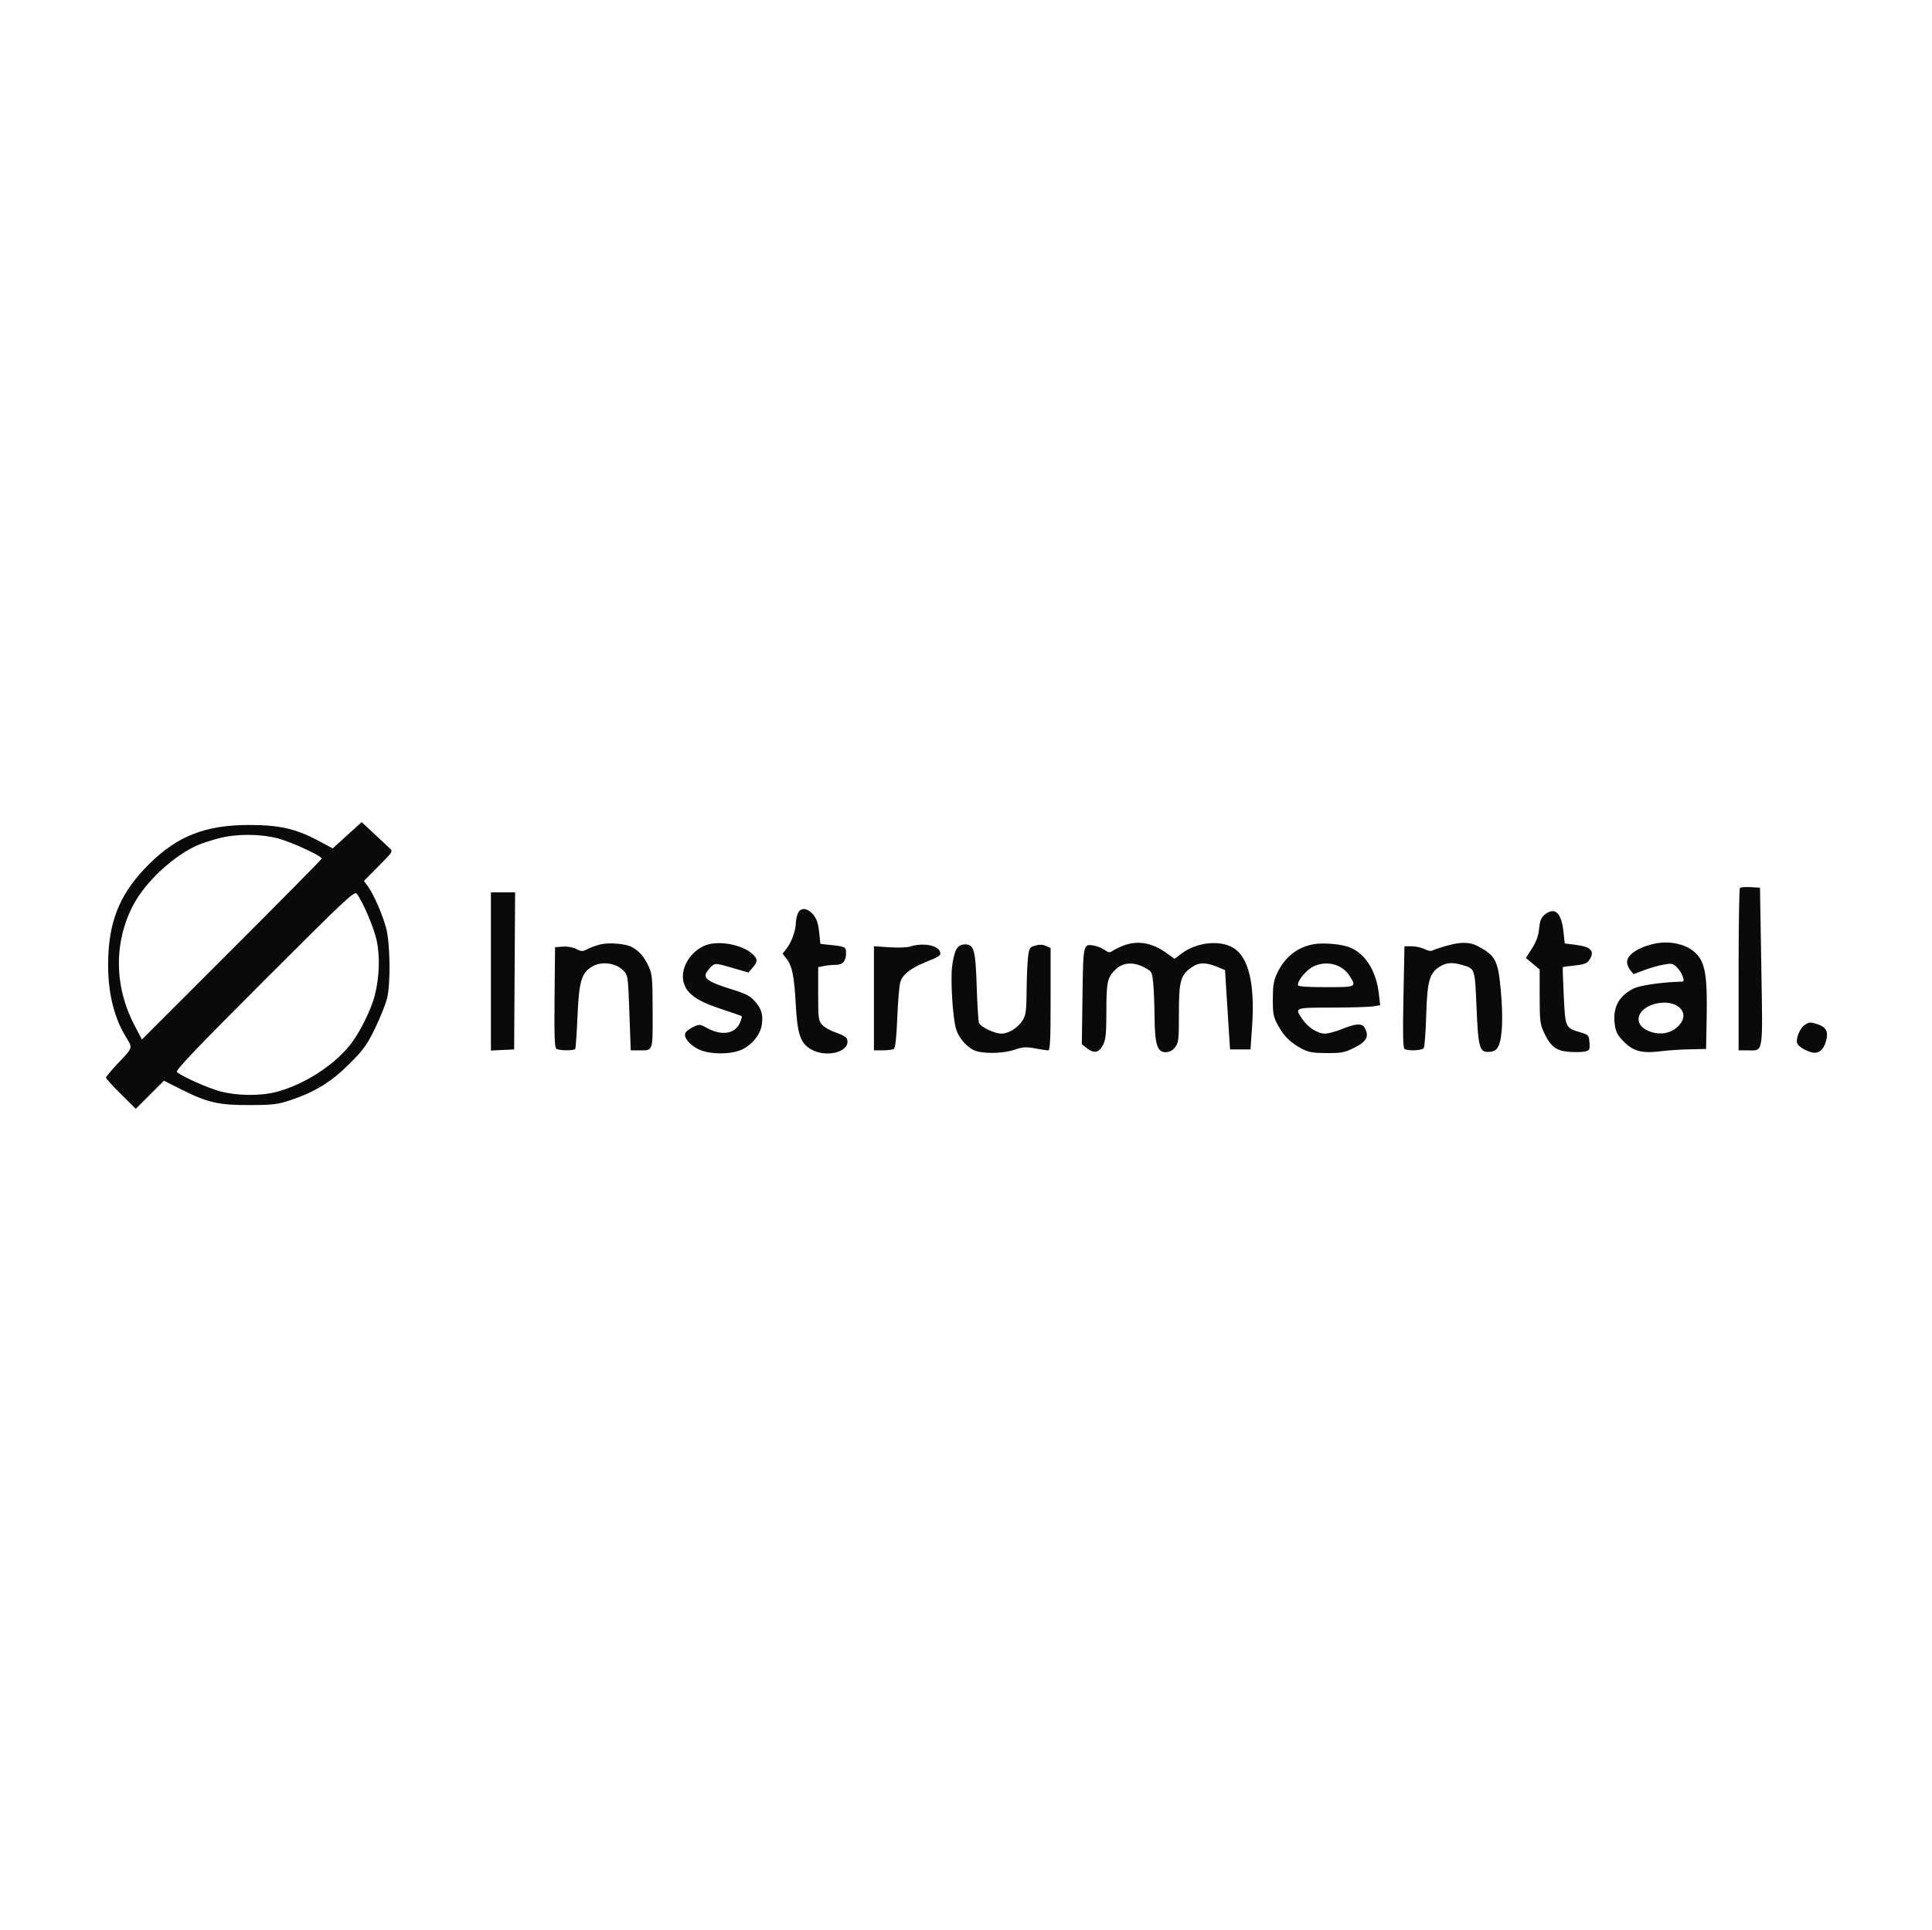
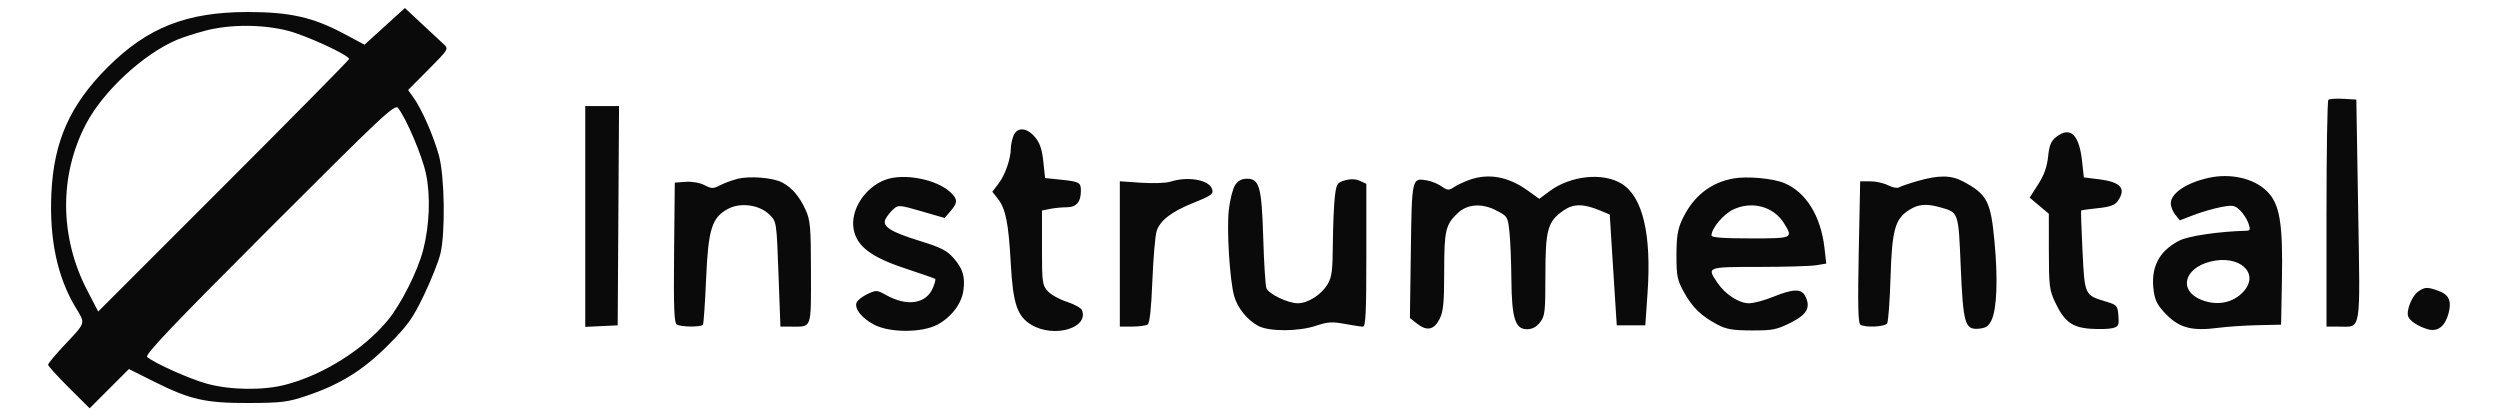
- <svg xmlns="http://www.w3.org/2000/svg" width="1039" height="1038" viewBox="0 0 1039 1038" version="1.1">
+ <svg xmlns="http://www.w3.org/2000/svg" width="100%" height="100%" viewBox="38.47 439.13 963.39 160.42" version="1.1">
  <path d="M 186.719 449.284 L 178.938 456.352 171.074 452.162 C 159.103 445.784, 150.179 443.761, 134 443.761 C 110.441 443.761, 95.321 449.707, 79.990 465 C 65.500 479.454, 59.214 493.492, 58.273 513.500 C 57.441 531.180, 60.537 545.866, 67.549 557.512 C 71.500 564.073, 71.827 563.033, 62.786 572.663 C 59.604 576.053, 57 579.214, 57 579.687 C 57 580.160, 60.603 584.129, 65.008 588.508 L 73.015 596.468 80.581 588.903 L 88.147 581.337 97.824 586.183 C 111.754 593.159, 117.703 594.497, 134.500 594.430 C 146.943 594.380, 149.390 594.075, 156.500 591.692 C 169.525 587.326, 178.457 581.771, 188.164 572.001 C 195.642 564.474, 197.512 561.857, 201.823 552.890 C 204.570 547.175, 207.421 540.025, 208.159 537 C 210.140 528.877, 209.828 507.109, 207.616 499.058 C 205.564 491.589, 201.066 481.306, 197.919 476.886 L 195.732 473.814 203.590 465.909 C 211.336 458.118, 211.421 457.978, 209.474 456.181 C 208.388 455.178, 204.575 451.625, 201 448.287 L 194.500 442.217 186.719 449.284 M 117.500 450.973 C 113.650 451.997, 108.752 453.579, 106.615 454.488 C 93.670 459.993, 78.276 474.238, 71.654 486.839 C 61.219 506.697, 61.394 530.496, 72.126 551.125 L 76.315 559.177 124.658 510.842 C 151.246 484.258, 173 462.219, 173 461.865 C 173 460.400, 156.508 452.792, 149.377 450.968 C 139.568 448.460, 126.938 448.462, 117.500 450.973 M 935.712 477.622 C 935.320 478.013, 935 497.833, 935 521.667 L 935 565 939.809 565 C 948.515 565, 948.001 568.129, 947.204 520 L 946.500 477.500 941.462 477.205 C 938.690 477.043, 936.103 477.230, 935.712 477.622 M 142.182 527.312 C 104.751 564.754, 94.162 575.882, 95.182 576.706 C 98.346 579.258, 111.462 585.121, 118.159 586.977 C 127.089 589.451, 139.738 589.637, 148.356 587.419 C 162.879 583.681, 178.530 573.865, 187.796 562.684 C 192.984 556.423, 199.413 543.698, 201.529 535.500 C 204.012 525.886, 204.423 514.561, 202.602 506 C 201.135 499.106, 195.113 484.944, 191.861 480.740 C 190.625 479.142, 186.050 483.432, 142.182 527.312 M 264 522.548 L 264 565.095 270.250 564.798 L 276.500 564.500 276.761 522.250 L 277.022 480 270.511 480 L 264 480 264 522.548 M 428.975 491.565 C 428.439 492.976, 427.997 495.113, 427.994 496.315 C 427.984 500.266, 425.847 506.443, 423.340 509.764 L 420.877 513.028 422.935 515.645 C 426.022 519.569, 427.112 524.971, 427.973 540.609 C 428.835 556.274, 430.459 561.068, 436.012 564.348 C 444.665 569.460, 458.069 565.557, 455.435 558.692 C 455.100 557.818, 452.502 556.363, 449.663 555.460 C 446.823 554.556, 443.488 552.708, 442.250 551.352 C 440.136 549.038, 440 548.022, 440 534.569 L 440 520.250 443.125 519.625 C 444.844 519.281, 447.753 519, 449.590 519 C 453.255 519, 455 516.944, 455 512.625 C 455 509.431, 454.428 509.119, 447.187 508.362 L 441.205 507.736 440.521 501.348 C 440.018 496.656, 439.170 494.168, 437.329 491.980 C 434.120 488.165, 430.339 487.978, 428.975 491.565 M 830.779 491.959 C 828.835 493.488, 828.161 495.148, 827.710 499.519 C 827.305 503.449, 826.159 506.635, 823.868 510.205 L 820.605 515.291 824.302 518.396 L 828 521.500 828.010 536 C 828.019 549.142, 828.240 550.968, 830.377 555.500 C 833.940 563.054, 836.894 565.292, 843.977 565.805 C 847.250 566.041, 851.094 565.942, 852.519 565.584 C 854.855 564.998, 855.081 564.525, 854.806 560.816 C 854.514 556.884, 854.297 556.637, 850 555.341 C 841.766 552.856, 841.813 552.959, 840.974 535.788 C 840.564 527.379, 840.326 520.389, 840.445 520.252 C 840.564 520.116, 843.459 519.712, 846.877 519.355 C 851.562 518.865, 853.451 518.194, 854.546 516.630 C 857.939 511.787, 855.796 509.277, 847.373 508.226 L 841.500 507.493 840.800 501.147 C 839.662 490.836, 836.219 487.680, 830.779 491.959 M 322.718 508.037 C 320.637 508.557, 317.600 509.673, 315.968 510.517 C 313.291 511.901, 312.700 511.896, 309.944 510.471 C 308.167 509.552, 305.132 509.018, 302.694 509.195 L 298.500 509.500 298.233 536.431 C 298.027 557.309, 298.251 563.542, 299.233 564.165 C 300.861 565.199, 308.732 565.243, 309.362 564.223 C 309.627 563.795, 310.170 555.881, 310.569 546.636 C 311.401 527.350, 312.778 522.958, 319.039 519.605 C 323.870 517.019, 331.215 518.061, 335.027 521.874 C 337.728 524.574, 337.730 524.587, 338.468 544.788 L 339.206 565 343.521 565 C 351.399 565, 351.003 566.110, 350.978 544.143 C 350.958 526.537, 350.745 524.033, 348.916 520 C 346.566 514.816, 343.633 511.399, 339.836 509.424 C 336.295 507.581, 327.420 506.863, 322.718 508.037 M 379.637 508.404 C 371.684 511.364, 366.060 520.174, 367.436 527.513 C 368.660 534.033, 374.165 538.227, 387.126 542.512 C 393.382 544.581, 398.673 546.422, 398.885 546.604 C 399.096 546.787, 398.695 548.322, 397.994 550.015 C 395.413 556.246, 388.057 557.379, 379.882 552.805 C 376.421 550.868, 376.111 550.853, 372.710 552.467 C 370.754 553.395, 368.885 554.858, 368.555 555.718 C 367.652 558.071, 370.518 561.703, 375.265 564.220 C 381.283 567.411, 393.696 567.422, 399.692 564.242 C 405.043 561.404, 409.033 556.170, 409.714 551.098 C 410.440 545.682, 409.524 542.666, 405.895 538.533 C 403.383 535.672, 401.021 534.475, 393.003 532.001 C 381.498 528.451, 378.220 526.325, 379.774 523.422 C 380.347 522.353, 381.686 520.689, 382.751 519.726 C 384.600 518.052, 385.082 518.088, 393.588 520.553 L 402.489 523.133 404.744 520.511 C 407.578 517.217, 407.576 515.890, 404.736 513.222 C 399.383 508.193, 386.729 505.764, 379.637 508.404 M 604.737 508.430 C 602.667 509.169, 599.976 510.436, 598.756 511.246 C 596.775 512.561, 596.269 512.531, 594.019 510.963 C 592.634 509.997, 590.129 508.965, 588.453 508.669 C 582.507 507.620, 582.540 507.479, 582.146 535.805 L 581.786 561.687 584.585 563.888 C 588.357 566.855, 591.124 566.252, 593.248 562 C 594.676 559.142, 594.997 555.787, 594.998 543.700 C 595 527.893, 595.534 525.625, 600.307 521.168 C 603.975 517.742, 609.521 517.372, 615 520.188 C 619.418 522.458, 619.512 522.609, 620.141 528.500 C 620.494 531.800, 620.832 540.027, 620.891 546.782 C 621.024 561.750, 622.347 566, 626.876 566 C 628.903 566, 630.517 565.158, 631.927 563.365 C 633.823 560.955, 634 559.399, 634 545.100 C 634 527.493, 634.867 524.450, 641.102 520.164 C 644.872 517.572, 648.764 517.605, 655.150 520.283 L 658.799 521.814 659.379 531.157 C 659.698 536.296, 660.306 545.900, 660.730 552.500 L 661.500 564.500 667 564.500 L 672.500 564.500 673.364 552 C 674.929 529.380, 671.509 514.950, 663.396 509.936 C 656.183 505.478, 643.675 506.780, 635.556 512.834 L 631.650 515.746 627.075 512.476 C 619.666 507.182, 612.085 505.809, 604.737 508.430 M 706.500 507.898 C 697.476 509.512, 690.780 514.916, 686.611 523.949 C 684.971 527.501, 684.509 530.475, 684.505 537.500 C 684.501 545.604, 684.794 547.031, 687.454 551.833 C 690.692 557.678, 694.096 560.951, 700.384 564.265 C 703.704 566.016, 706.239 566.441, 713.500 566.467 C 721.536 566.497, 723.143 566.179, 728.500 563.500 C 734.910 560.295, 736.398 557.481, 734.026 553.049 C 732.566 550.321, 729.339 550.440, 721.808 553.500 C 718.424 554.875, 714.224 556, 712.475 556 C 708.573 556, 703.310 552.583, 700.274 548.078 C 696.162 541.977, 696.099 542.001, 716.250 541.989 C 726.288 541.983, 736.238 541.691, 738.362 541.340 L 742.225 540.702 741.547 534.714 C 740.150 522.362, 734.413 513.117, 726 509.659 C 721.598 507.850, 711.744 506.960, 706.500 507.898 M 777.489 508.864 C 774.183 509.812, 770.934 510.923, 770.268 511.334 C 769.603 511.745, 767.718 511.388, 766.079 510.541 C 764.440 509.693, 761.344 509, 759.200 509 L 755.300 509 754.749 536.250 C 754.345 556.237, 754.505 563.696, 755.349 564.235 C 757.249 565.448, 764.822 565.093, 765.691 563.750 C 766.136 563.063, 766.725 555.075, 767 546 C 767.559 527.549, 768.755 523.340, 774.420 519.886 C 777.876 517.778, 780.844 517.551, 786.046 518.996 C 793.275 521.005, 793.148 520.644, 794.034 541.593 C 794.975 563.850, 795.656 566.243, 800.926 565.799 C 803.747 565.562, 804.781 564.882, 805.908 562.520 C 807.988 558.161, 808.423 546.815, 807.067 532.280 C 805.602 516.573, 804.231 513.969, 794.790 508.966 C 790.316 506.596, 785.508 506.567, 777.489 508.864 M 889.500 507.681 C 880.949 509.601, 875 513.621, 875 517.478 C 875 518.743, 875.788 520.735, 876.750 521.904 L 878.500 524.030 883.907 521.959 C 886.881 520.820, 891.574 519.460, 894.335 518.937 C 898.824 518.085, 899.595 518.210, 901.622 520.115 C 902.869 521.286, 904.341 523.540, 904.893 525.123 C 905.740 527.552, 905.632 528.007, 904.198 528.044 C 893.614 528.315, 881.843 530.040, 878.327 531.833 C 870.273 535.942, 867.076 542.353, 868.464 551.610 C 869.004 555.210, 870.090 557.142, 873.474 560.526 C 878.508 565.561, 883.389 566.769, 893.364 565.450 C 896.739 565.004, 903.550 564.550, 908.500 564.441 L 917.500 564.244 917.820 547.372 C 918.241 525.112, 917.028 517.797, 912.093 512.860 C 907.088 507.852, 898.007 505.771, 889.500 507.681 M 489.500 509.143 C 487.850 509.677, 482.788 509.860, 478.250 509.551 L 470 508.988 470 536.994 L 470 565 474.750 564.985 C 477.363 564.976, 480.040 564.626, 480.700 564.207 C 481.504 563.695, 482.110 558.179, 482.537 547.472 C 482.888 538.687, 483.622 530.033, 484.169 528.239 C 485.406 524.180, 489.843 520.730, 498.114 517.398 C 505.557 514.399, 506.267 513.859, 505.478 511.803 C 504.155 508.356, 496.084 507.012, 489.500 509.143 M 514.407 510.501 C 513.506 511.877, 512.419 516.187, 511.991 520.079 C 511.157 527.677, 512.335 546.815, 514.022 553.081 C 515.262 557.686, 519.101 562.470, 523.369 564.728 C 527.590 566.962, 538.949 566.913, 545.693 564.633 C 550.034 563.165, 551.826 563.051, 556.626 563.939 C 559.784 564.522, 562.960 565, 563.684 565 C 564.740 565, 565 559.569, 565 537.479 L 565 509.957 562.521 508.828 C 560.851 508.067, 558.976 508.003, 556.771 508.633 C 553.713 509.507, 553.458 509.923, 552.849 515.034 C 552.491 518.040, 552.152 526.125, 552.095 533 C 552.008 543.597, 551.690 545.996, 550.005 548.759 C 547.557 552.775, 542.473 555.991, 538.566 555.996 C 534.829 556.001, 527.390 552.433, 526.491 550.204 C 526.113 549.267, 525.564 540.625, 525.271 531 C 524.665 511.089, 523.822 508, 518.997 508 C 516.952 508, 515.543 508.768, 514.407 510.501 M 706.405 519.849 C 702.618 521.619, 698 527.124, 698 529.868 C 698 530.660, 702.501 531, 713 531 C 729.404 531, 729.493 530.961, 726.044 525.304 C 722.036 518.731, 713.731 516.424, 706.405 519.849 M 890.275 539.928 C 880.092 542.483, 877.931 550.984, 886.548 554.585 C 892.710 557.159, 899.127 555.908, 903.134 551.352 C 909.349 544.287, 901.322 537.156, 890.275 539.928 M 970.299 551.503 C 967.916 553.172, 965.644 558.910, 966.492 561.119 C 967.161 562.863, 970.438 564.979, 974.094 566.027 C 977.826 567.097, 980.677 564.915, 982.009 559.968 C 983.336 555.039, 982.204 552.615, 977.872 551.105 C 973.730 549.661, 972.863 549.707, 970.299 551.503" stroke="none" fill="#0a0a0a" fill-rule="evenodd" />
</svg>
